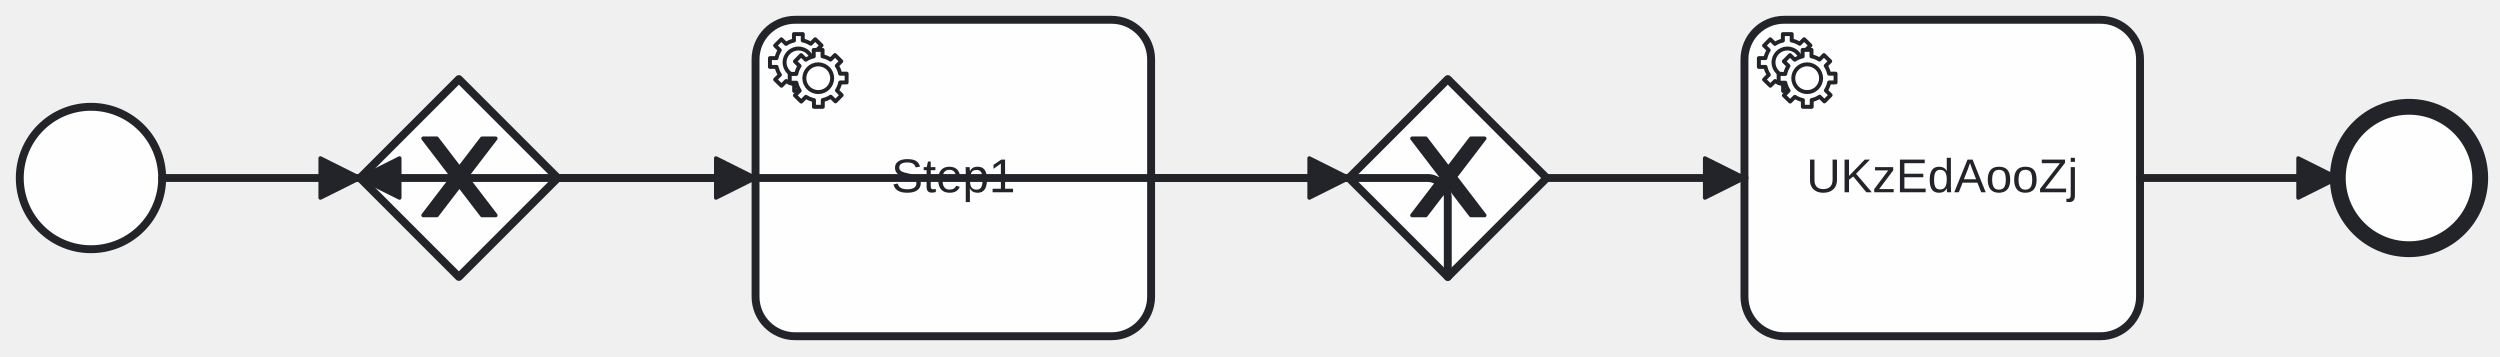
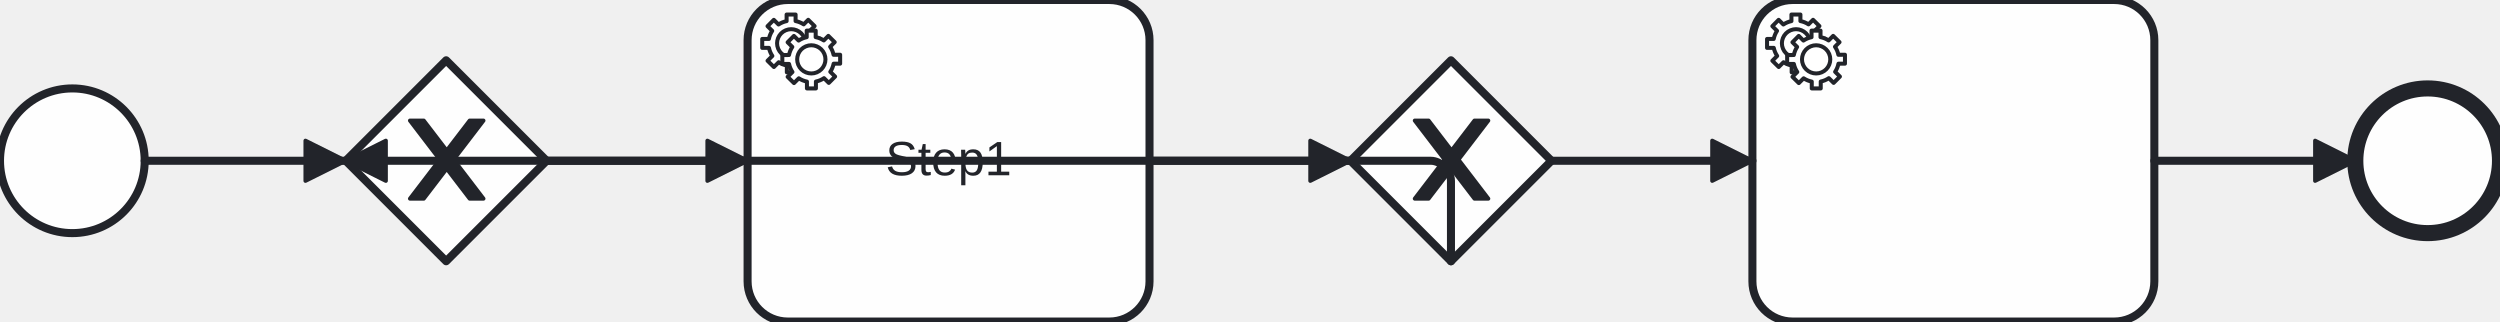
- <svg xmlns="http://www.w3.org/2000/svg" width="632" height="90" viewBox="95 73 632 90" version="1.1">
-   <defs>
-     <marker id="sequenceflow-end-white-hsl_225_10_15_-bfm1gdybcjcwz8ad64i7v3ikd" viewBox="0 0 20 20" refX="11" refY="10" markerWidth="10" markerHeight="10" orient="auto">
-       <path d="M 1 5 L 11 10 L 1 15 Z" style="stroke-linecap: round; stroke-linejoin: round; stroke: rgb(34, 36, 42); stroke-width: 1px; fill: rgb(34, 36, 42);" />
-     </marker>
-   </defs>
+ <svg xmlns="http://www.w3.org/2000/svg" width="622" height="80" viewBox="100 78 622 80" version="1.1">
  <g class="djs-group">
-     <g class="djs-element djs-shape" data-element-id="startEvent_6d60c184-6a73-48f9-bd52-0fdbbfe4a0a5" style="display: block;" transform="matrix(1 0 0 1 100 100)">
+     <g class="djs-element djs-shape" data-element-id="startEvent_13" style="display: block;" transform="matrix(1 0 0 1 100 100)">
      <g class="djs-visual">
        <circle cx="18" cy="18" r="18" style="stroke-linecap: round; stroke-linejoin: round; stroke: rgb(34, 36, 42); stroke-width: 2px; fill: white; fill-opacity: 0.95;" />
      </g>
      <rect class="djs-hit djs-hit-all" x="0" y="0" width="36" height="36" style="fill: none; stroke-opacity: 0; stroke: white; stroke-width: 15px;" />
-       <rect x="-5" y="-5" rx="4" width="46" height="46" class="djs-outline" style="fill: none;" />
    </g>
  </g>
  <g class="djs-group">
-     <g class="djs-element djs-shape" data-element-id="wCiaWcpxiE" style="display: block;" transform="matrix(1 0 0 1 186 93)">
+     <g class="djs-element djs-shape" data-element-id="exclusiveGateway_0" style="display: block;" transform="matrix(1 0 0 1 186 93)">
      <g class="djs-visual">
        <polygon points="25,0 50,25 25,50 0,25" style="stroke-linecap: round; stroke-linejoin: round; stroke: rgb(34, 36, 42); stroke-width: 2px; fill: white; fill-opacity: 0.95;" />
        <path d="m 16,15 7.429,9.714 -7.429,9.714 3.429,0 5.714,-7.464 5.714,7.464 3.429,0 -7.429,-9.714 7.429,-9.714 -3.429,0 -5.714,7.464 -5.714,-7.464 -3.429,0 z" style="fill: rgb(34, 36, 42); stroke-linecap: round; stroke-linejoin: round; stroke: rgb(34, 36, 42); stroke-width: 1px;" />
      </g>
      <rect class="djs-hit djs-hit-all" x="0" y="0" width="50" height="50" style="fill: none; stroke-opacity: 0; stroke: white; stroke-width: 15px;" />
-       <rect x="-5" y="-5" rx="4" width="60" height="60" class="djs-outline" style="fill: none;" />
    </g>
  </g>
  <g class="djs-group">
-     <g class="djs-element djs-shape" data-element-id="serviceTask_8551b1c0-04d4-4e60-99b0-af6dc436f7f2" style="display: block;" transform="matrix(1 0 0 1 286 78)">
+     <g class="djs-element djs-shape" data-element-id="serviceTask_3" style="display: block;" transform="matrix(1 0 0 1 286 78)">
      <g class="djs-visual">
        <rect x="0" y="0" width="100" height="80" rx="10" ry="10" style="stroke-linecap: round; stroke-linejoin: round; stroke: rgb(34, 36, 42); stroke-width: 2px; fill: white; fill-opacity: 0.95;" />
        <text lineHeight="1.2" class="djs-label" style="font-family: Arial, sans-serif; font-size: 12px; font-weight: normal; fill: rgb(34, 36, 42);">
          <tspan x="34.32" y="43.6">Step1</tspan>
        </text>
        <circle cx="5" cy="5" r="5" transform="translate(6, 6)" style="stroke-linecap: round; stroke-linejoin: round; stroke: none; stroke-width: 2px; fill: white;" />
        <path d="m 12,18 v -1.713 c 0.352,-0.07 0.704,-0.178 1.048,-0.321 0.344,-0.145 0.666,-0.321 0.966,-0.521 l 1.194,1.18 1.567,-1.577 -1.195,-1.18 c 0.403,-0.614 0.683,-1.299 0.825,-2.018 l 1.622,-0.01 v -2.22 l -1.637,0.01 c -0.073,-0.352 -0.178,-0.7 -0.324,-1.044 -0.145,-0.344 -0.321,-0.664 -0.523,-0.962 l 1.131,-1.136 -1.583,-1.563 -1.13,1.136 c -0.614,-0.401 -1.303,-0.681 -2.023,-0.822 l 0.009,-1.619 h -2.241 l 0.004,1.631 c -0.354,0.074 -0.705,0.18 -1.05,0.324 -0.344,0.144 -0.665,0.321 -0.964,0.52 l -1.17,-1.158 -1.567,1.579 1.168,1.157 c -0.403,0.613 -0.683,1.298 -0.825,2.017 l -1.659,0.003 v 2.222 l 1.672,-0.006 c 0.073,0.351 0.18,0.702 0.324,1.045 0.145,0.344 0.321,0.664 0.523,0.961 l -1.199,1.197 1.584,1.56 1.196,-1.193 c 0.614,0.403 1.303,0.682 2.023,0.823 l 7.19e-4,1.699 h 2.227 z m 0.221,-3.996 c -1.789,0.75 -3.858,-0.093 -4.61,-1.874 -0.752,-1.783 0.091,-3.846 1.88,-4.596 1.788,-0.749 3.857,0.093 4.609,1.874 0.752,1.782 -0.091,3.846 -1.88,4.596 z" style="fill: white; stroke-linecap: round; stroke-linejoin: round; stroke: rgb(34, 36, 42); stroke-width: 1px;" />
        <circle cx="5" cy="5" r="5" transform="translate(11, 10)" style="stroke-linecap: round; stroke-linejoin: round; stroke: none; stroke-width: 2px; fill: white;" />
        <path d="m 17,22 v -1.713 c 0.352,-0.07 0.704,-0.178 1.048,-0.321 0.344,-0.145 0.666,-0.321 0.966,-0.521 l 1.194,1.18 1.567,-1.577 -1.195,-1.18 c 0.403,-0.614 0.683,-1.299 0.825,-2.018 l 1.622,-0.01 v -2.22 l -1.637,0.01 c -0.073,-0.352 -0.178,-0.7 -0.324,-1.044 -0.145,-0.344 -0.321,-0.664 -0.523,-0.962 l 1.131,-1.136 -1.583,-1.563 -1.13,1.136 c -0.614,-0.401 -1.303,-0.681 -2.023,-0.822 l 0.009,-1.619 h -2.241 l 0.004,1.631 c -0.354,0.074 -0.705,0.18 -1.05,0.324 -0.344,0.144 -0.665,0.321 -0.964,0.52 l -1.17,-1.158 -1.567,1.579 1.168,1.157 c -0.403,0.613 -0.683,1.298 -0.825,2.017 l -1.659,0.003 v 2.222 l 1.672,-0.006 c 0.073,0.351 0.18,0.702 0.324,1.045 0.145,0.344 0.321,0.664 0.523,0.961 l -1.199,1.197 1.584,1.56 1.196,-1.193 c 0.614,0.403 1.303,0.682 2.023,0.823 l 7.19e-4,1.699 h 2.227 z m 0.221,-3.996 c -1.789,0.75 -3.858,-0.093 -4.61,-1.874 -0.752,-1.783 0.091,-3.846 1.88,-4.596 1.788,-0.749 3.857,0.093 4.609,1.874 0.752,1.782 -0.091,3.846 -1.88,4.596 z" style="fill: white; stroke-linecap: round; stroke-linejoin: round; stroke: rgb(34, 36, 42); stroke-width: 1px;" />
      </g>
      <rect class="djs-hit djs-hit-all" x="0" y="0" width="100" height="80" style="fill: none; stroke-opacity: 0; stroke: white; stroke-width: 15px;" />
-       <rect x="-5" y="-5" rx="4" width="110" height="90" class="djs-outline" style="fill: none;" />
    </g>
  </g>
  <g class="djs-group">
-     <g class="djs-element djs-shape" data-element-id="YiPuCDMazr" style="display: block;" transform="matrix(1 0 0 1 436 93)">
+     <g class="djs-element djs-shape" data-element-id="exclusiveGateway_1" style="display: block;" transform="matrix(1 0 0 1 436 93)">
      <g class="djs-visual">
        <polygon points="25,0 50,25 25,50 0,25" style="stroke-linecap: round; stroke-linejoin: round; stroke: rgb(34, 36, 42); stroke-width: 2px; fill: white; fill-opacity: 0.95;" />
        <path d="m 16,15 7.429,9.714 -7.429,9.714 3.429,0 5.714,-7.464 5.714,7.464 3.429,0 -7.429,-9.714 7.429,-9.714 -3.429,0 -5.714,7.464 -5.714,-7.464 -3.429,0 z" style="fill: rgb(34, 36, 42); stroke-linecap: round; stroke-linejoin: round; stroke: rgb(34, 36, 42); stroke-width: 1px;" />
      </g>
      <rect class="djs-hit djs-hit-all" x="0" y="0" width="50" height="50" style="fill: none; stroke-opacity: 0; stroke: white; stroke-width: 15px;" />
-       <rect x="-5" y="-5" rx="4" width="60" height="60" class="djs-outline" style="fill: none;" />
    </g>
  </g>
  <g class="djs-group">
-     <g class="djs-element djs-shape" data-element-id="UKzEdAooZj" style="display: block;" transform="matrix(1 0 0 1 536 78)">
+     <g class="djs-element djs-shape" data-element-id="serviceTask_4" style="display: block;" transform="matrix(1 0 0 1 536 78)">
      <g class="djs-visual">
        <rect x="0" y="0" width="100" height="80" rx="10" ry="10" style="stroke-linecap: round; stroke-linejoin: round; stroke: rgb(34, 36, 42); stroke-width: 2px; fill: white; fill-opacity: 0.95;" />
        <text lineHeight="1.2" class="djs-label" style="font-family: Arial, sans-serif; font-size: 12px; font-weight: normal; fill: rgb(34, 36, 42);">
-           <tspan x="15.652" y="43.6">UKzEdAooZj</tspan>
+           <tspan x="50" y="43.6" />
        </text>
        <circle cx="5" cy="5" r="5" transform="translate(6, 6)" style="stroke-linecap: round; stroke-linejoin: round; stroke: none; stroke-width: 2px; fill: white;" />
        <path d="m 12,18 v -1.713 c 0.352,-0.07 0.704,-0.178 1.048,-0.321 0.344,-0.145 0.666,-0.321 0.966,-0.521 l 1.194,1.18 1.567,-1.577 -1.195,-1.18 c 0.403,-0.614 0.683,-1.299 0.825,-2.018 l 1.622,-0.01 v -2.22 l -1.637,0.01 c -0.073,-0.352 -0.178,-0.7 -0.324,-1.044 -0.145,-0.344 -0.321,-0.664 -0.523,-0.962 l 1.131,-1.136 -1.583,-1.563 -1.13,1.136 c -0.614,-0.401 -1.303,-0.681 -2.023,-0.822 l 0.009,-1.619 h -2.241 l 0.004,1.631 c -0.354,0.074 -0.705,0.18 -1.05,0.324 -0.344,0.144 -0.665,0.321 -0.964,0.52 l -1.17,-1.158 -1.567,1.579 1.168,1.157 c -0.403,0.613 -0.683,1.298 -0.825,2.017 l -1.659,0.003 v 2.222 l 1.672,-0.006 c 0.073,0.351 0.18,0.702 0.324,1.045 0.145,0.344 0.321,0.664 0.523,0.961 l -1.199,1.197 1.584,1.56 1.196,-1.193 c 0.614,0.403 1.303,0.682 2.023,0.823 l 7.19e-4,1.699 h 2.227 z m 0.221,-3.996 c -1.789,0.75 -3.858,-0.093 -4.61,-1.874 -0.752,-1.783 0.091,-3.846 1.88,-4.596 1.788,-0.749 3.857,0.093 4.609,1.874 0.752,1.782 -0.091,3.846 -1.88,4.596 z" style="fill: white; stroke-linecap: round; stroke-linejoin: round; stroke: rgb(34, 36, 42); stroke-width: 1px;" />
        <circle cx="5" cy="5" r="5" transform="translate(11, 10)" style="stroke-linecap: round; stroke-linejoin: round; stroke: none; stroke-width: 2px; fill: white;" />
        <path d="m 17,22 v -1.713 c 0.352,-0.07 0.704,-0.178 1.048,-0.321 0.344,-0.145 0.666,-0.321 0.966,-0.521 l 1.194,1.18 1.567,-1.577 -1.195,-1.18 c 0.403,-0.614 0.683,-1.299 0.825,-2.018 l 1.622,-0.01 v -2.22 l -1.637,0.01 c -0.073,-0.352 -0.178,-0.7 -0.324,-1.044 -0.145,-0.344 -0.321,-0.664 -0.523,-0.962 l 1.131,-1.136 -1.583,-1.563 -1.13,1.136 c -0.614,-0.401 -1.303,-0.681 -2.023,-0.822 l 0.009,-1.619 h -2.241 l 0.004,1.631 c -0.354,0.074 -0.705,0.18 -1.05,0.324 -0.344,0.144 -0.665,0.321 -0.964,0.52 l -1.17,-1.158 -1.567,1.579 1.168,1.157 c -0.403,0.613 -0.683,1.298 -0.825,2.017 l -1.659,0.003 v 2.222 l 1.672,-0.006 c 0.073,0.351 0.18,0.702 0.324,1.045 0.145,0.344 0.321,0.664 0.523,0.961 l -1.199,1.197 1.584,1.56 1.196,-1.193 c 0.614,0.403 1.303,0.682 2.023,0.823 l 7.19e-4,1.699 h 2.227 z m 0.221,-3.996 c -1.789,0.75 -3.858,-0.093 -4.61,-1.874 -0.752,-1.783 0.091,-3.846 1.88,-4.596 1.788,-0.749 3.857,0.093 4.609,1.874 0.752,1.782 -0.091,3.846 -1.88,4.596 z" style="fill: white; stroke-linecap: round; stroke-linejoin: round; stroke: rgb(34, 36, 42); stroke-width: 1px;" />
      </g>
      <rect class="djs-hit djs-hit-all" x="0" y="0" width="100" height="80" style="fill: none; stroke-opacity: 0; stroke: white; stroke-width: 15px;" />
-       <rect x="-5" y="-5" rx="4" width="110" height="90" class="djs-outline" style="fill: none;" />
    </g>
  </g>
  <g class="djs-group">
-     <g class="djs-element djs-shape" data-element-id="endEvent_28e75b94-aa9d-4e07-a938-81e79dcac220" style="display: block;" transform="matrix(1 0 0 1 686 100)">
+     <g class="djs-element djs-shape" data-element-id="endEvent_14" style="display: block;" transform="matrix(1 0 0 1 686 100)">
      <g class="djs-visual">
        <circle cx="18" cy="18" r="18" style="stroke-linecap: round; stroke-linejoin: round; stroke: rgb(34, 36, 42); stroke-width: 4px; fill: white; fill-opacity: 0.95;" />
      </g>
      <rect class="djs-hit djs-hit-all" x="0" y="0" width="36" height="36" style="fill: none; stroke-opacity: 0; stroke: white; stroke-width: 15px;" />
-       <rect x="-5" y="-5" rx="4" width="46" height="46" class="djs-outline" style="fill: none;" />
    </g>
  </g>
  <g class="djs-group">
-     <g class="djs-element djs-connection" data-element-id="sequenceFlow_c2da82da-fbe9-43d7-91a4-00644c9070e5" style="display: block;">
+     <g class="djs-element djs-connection" data-element-id="sequenceFlow_5" style="display: block;">
      <g class="djs-visual">
-         <path data-corner-radius="5" style="fill: none; stroke-linecap: round; stroke-linejoin: round; stroke: rgb(34, 36, 42); stroke-width: 2px; marker-end: url('#sequenceflow-end-white-hsl_225_10_15_-bfm1gdybcjcwz8ad64i7v3ikd');" d="M136,118L186,118" />
+         <defs>
+           <marker id="marker-54cal9j7xap2j7xmey4ukqazm" viewBox="0 0 20 20" refX="11" refY="10" markerWidth="10" markerHeight="10" orient="auto">
+             <path d="M 1 5 L 11 10 L 1 15 Z" style="stroke-linecap: round; stroke-linejoin: round; stroke: rgb(34, 36, 42); stroke-width: 1px; fill: rgb(34, 36, 42);" />
+           </marker>
+         </defs>
+         <path data-corner-radius="5" style="fill: none; stroke-linecap: round; stroke-linejoin: round; stroke: rgb(34, 36, 42); stroke-width: 2px; marker-end: url('#marker-54cal9j7xap2j7xmey4ukqazm');" d="M136,118L186,118" />
      </g>
      <path d="M136,118L186,118" class="djs-hit djs-hit-stroke" style="fill: none; stroke-opacity: 0; stroke: white; stroke-width: 15px;" />
-       <rect x="131" y="113" rx="4" width="60" height="10" class="djs-outline" style="fill: none;" />
    </g>
  </g>
  <g class="djs-group">
-     <g class="djs-element djs-connection" data-element-id="sequenceFlow_6393f539-81c8-47c7-889b-f1582139edd0" style="display: block;">
+     <g class="djs-element djs-connection" data-element-id="sequenceFlow_6" style="display: block;">
      <g class="djs-visual">
-         <path data-corner-radius="5" style="fill: none; stroke-linecap: round; stroke-linejoin: round; stroke: rgb(34, 36, 42); stroke-width: 2px; marker-end: url('#sequenceflow-end-white-hsl_225_10_15_-bfm1gdybcjcwz8ad64i7v3ikd');" d="M236,118L286,118" />
+         <defs>
+           <marker id="marker-9rah7sjxv29gf3s71j73ghdsz" viewBox="0 0 20 20" refX="11" refY="10" markerWidth="10" markerHeight="10" orient="auto">
+             <path d="M 1 5 L 11 10 L 1 15 Z" style="stroke-linecap: round; stroke-linejoin: round; stroke: rgb(34, 36, 42); stroke-width: 1px; fill: rgb(34, 36, 42);" />
+           </marker>
+         </defs>
+         <path data-corner-radius="5" style="fill: none; stroke-linecap: round; stroke-linejoin: round; stroke: rgb(34, 36, 42); stroke-width: 2px; marker-end: url('#marker-9rah7sjxv29gf3s71j73ghdsz');" d="M236,118L286,118" />
      </g>
      <path d="M236,118L286,118" class="djs-hit djs-hit-stroke" style="fill: none; stroke-opacity: 0; stroke: white; stroke-width: 15px;" />
-       <rect x="231" y="113" rx="4" width="60" height="10" class="djs-outline" style="fill: none;" />
    </g>
  </g>
  <g class="djs-group">
-     <g class="djs-element djs-connection" data-element-id="sequenceFlow_9bd096c7-f43e-4a67-b85b-d2d79097848e" style="display: block;">
+     <g class="djs-element djs-connection" data-element-id="sequenceFlow_7" style="display: block;">
      <g class="djs-visual">
-         <path data-corner-radius="5" style="fill: none; stroke-linecap: round; stroke-linejoin: round; stroke: rgb(34, 36, 42); stroke-width: 2px; marker-end: url('#sequenceflow-end-white-hsl_225_10_15_-bfm1gdybcjcwz8ad64i7v3ikd');" d="M386,118L436,118" />
+         <defs>
+           <marker id="marker-385czwtmvsxtkjnu3n03kjvb4" viewBox="0 0 20 20" refX="11" refY="10" markerWidth="10" markerHeight="10" orient="auto">
+             <path d="M 1 5 L 11 10 L 1 15 Z" style="stroke-linecap: round; stroke-linejoin: round; stroke: rgb(34, 36, 42); stroke-width: 1px; fill: rgb(34, 36, 42);" />
+           </marker>
+         </defs>
+         <path data-corner-radius="5" style="fill: none; stroke-linecap: round; stroke-linejoin: round; stroke: rgb(34, 36, 42); stroke-width: 2px; marker-end: url('#marker-385czwtmvsxtkjnu3n03kjvb4');" d="M386,118L436,118" />
      </g>
      <path d="M386,118L436,118" class="djs-hit djs-hit-stroke" style="fill: none; stroke-opacity: 0; stroke: white; stroke-width: 15px;" />
-       <rect x="381" y="113" rx="4" width="60" height="10" class="djs-outline" style="fill: none;" />
    </g>
  </g>
  <g class="djs-group">
-     <g class="djs-element djs-connection" data-element-id="sequenceFlow_c9f04ab3-d945-4c0e-9f7e-76036c8df972" style="display: block;">
+     <g class="djs-element djs-connection" data-element-id="sequenceFlow_8" style="display: block;">
      <g class="djs-visual">
-         <path data-corner-radius="5" style="fill: none; stroke-linecap: round; stroke-linejoin: round; stroke: rgb(34, 36, 42); stroke-width: 2px; marker-end: url('#sequenceflow-end-white-hsl_225_10_15_-bfm1gdybcjcwz8ad64i7v3ikd');" d="M486,118L536,118" />
+         <defs>
+           <marker id="marker-0kfn3xdb40chqaoth1x5xe9ie" viewBox="0 0 20 20" refX="11" refY="10" markerWidth="10" markerHeight="10" orient="auto">
+             <path d="M 1 5 L 11 10 L 1 15 Z" style="stroke-linecap: round; stroke-linejoin: round; stroke: rgb(34, 36, 42); stroke-width: 1px; fill: rgb(34, 36, 42);" />
+           </marker>
+         </defs>
+         <path data-corner-radius="5" style="fill: none; stroke-linecap: round; stroke-linejoin: round; stroke: rgb(34, 36, 42); stroke-width: 2px; marker-end: url('#marker-0kfn3xdb40chqaoth1x5xe9ie');" d="M486,118L536,118" />
      </g>
      <path d="M486,118L536,118" class="djs-hit djs-hit-stroke" style="fill: none; stroke-opacity: 0; stroke: white; stroke-width: 15px;" />
-       <rect x="481" y="113" rx="4" width="60" height="10" class="djs-outline" style="fill: none;" />
    </g>
  </g>
  <g class="djs-group">
-     <g class="djs-element djs-connection" data-element-id="sequenceFlow_c9eed059-53f4-4682-bea6-06269b0bf4e2" style="display: block;">
+     <g class="djs-element djs-connection" data-element-id="sequenceFlow_9" style="display: block;">
      <g class="djs-visual">
-         <path data-corner-radius="5" style="fill: none; stroke-linecap: round; stroke-linejoin: round; stroke: rgb(34, 36, 42); stroke-width: 2px; marker-end: url('#sequenceflow-end-white-hsl_225_10_15_-bfm1gdybcjcwz8ad64i7v3ikd');" d="M461,143L461,123C461,120.5,458.5,118,456,118L186,118" />
+         <defs>
+           <marker id="marker-ayphlnj0chd9qzqrm6y34brm5" viewBox="0 0 20 20" refX="11" refY="10" markerWidth="10" markerHeight="10" orient="auto">
+             <path d="M 1 5 L 11 10 L 1 15 Z" style="stroke-linecap: round; stroke-linejoin: round; stroke: rgb(34, 36, 42); stroke-width: 1px; fill: rgb(34, 36, 42);" />
+           </marker>
+         </defs>
+         <path data-corner-radius="5" style="fill: none; stroke-linecap: round; stroke-linejoin: round; stroke: rgb(34, 36, 42); stroke-width: 2px; marker-end: url('#marker-ayphlnj0chd9qzqrm6y34brm5');" d="M461,143L461,123C461,120.5,458.5,118,456,118L186,118" />
      </g>
      <path d="M461,143L461,118L186,118" class="djs-hit djs-hit-stroke" style="fill: none; stroke-opacity: 0; stroke: white; stroke-width: 15px;" />
-       <rect x="181" y="113" rx="4" width="285" height="35" class="djs-outline" style="fill: none;" />
    </g>
  </g>
  <g class="djs-group">
-     <g class="djs-element djs-connection" data-element-id="sequenceFlow_39cfb33c-6fcb-4d9b-b0b7-f456e0425e26" style="display: block;">
+     <g class="djs-element djs-connection" data-element-id="sequenceFlow_10" style="display: block;">
      <g class="djs-visual">
-         <path data-corner-radius="5" style="fill: none; stroke-linecap: round; stroke-linejoin: round; stroke: rgb(34, 36, 42); stroke-width: 2px; marker-end: url('#sequenceflow-end-white-hsl_225_10_15_-bfm1gdybcjcwz8ad64i7v3ikd');" d="M636,118L686,118" />
+         <defs>
+           <marker id="marker-4mibhynu3y5pknry0cpgx0mqk" viewBox="0 0 20 20" refX="11" refY="10" markerWidth="10" markerHeight="10" orient="auto">
+             <path d="M 1 5 L 11 10 L 1 15 Z" style="stroke-linecap: round; stroke-linejoin: round; stroke: rgb(34, 36, 42); stroke-width: 1px; fill: rgb(34, 36, 42);" />
+           </marker>
+         </defs>
+         <path data-corner-radius="5" style="fill: none; stroke-linecap: round; stroke-linejoin: round; stroke: rgb(34, 36, 42); stroke-width: 2px; marker-end: url('#marker-4mibhynu3y5pknry0cpgx0mqk');" d="M636,118L686,118" />
      </g>
      <path d="M636,118L686,118" class="djs-hit djs-hit-stroke" style="fill: none; stroke-opacity: 0; stroke: white; stroke-width: 15px;" />
-       <rect x="631" y="113" rx="4" width="60" height="10" class="djs-outline" style="fill: none;" />
    </g>
  </g>
</svg>
